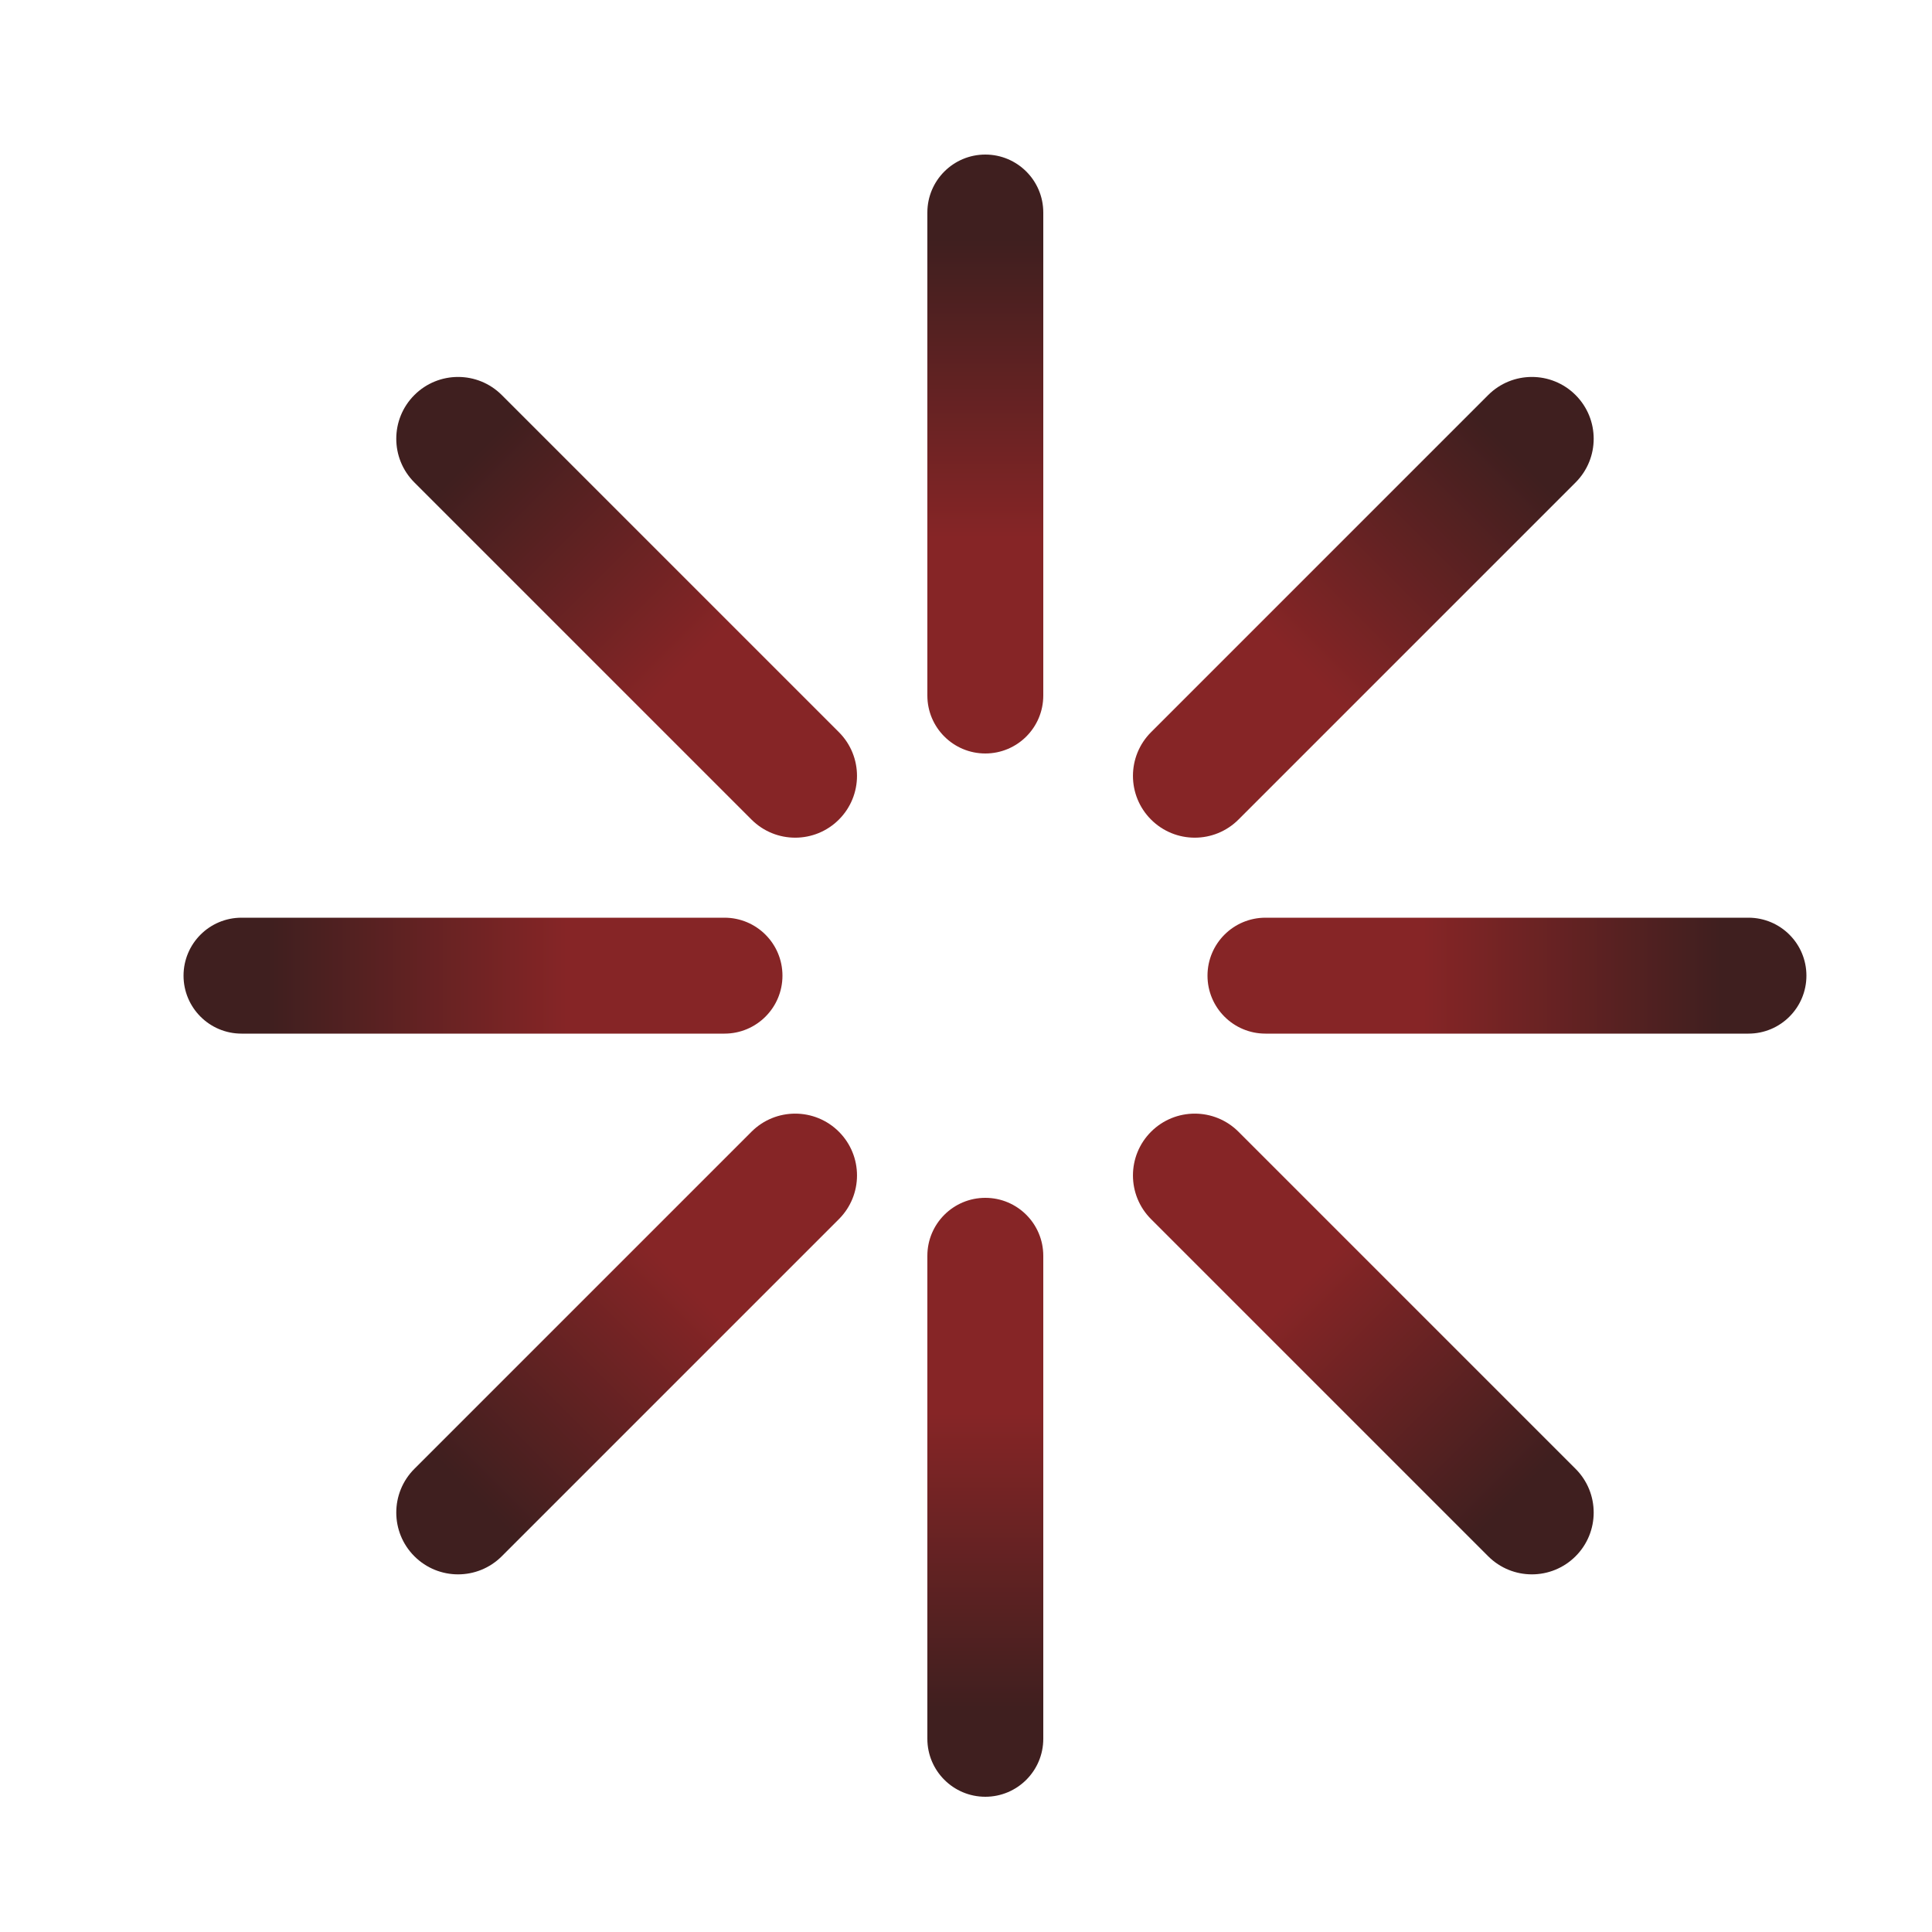
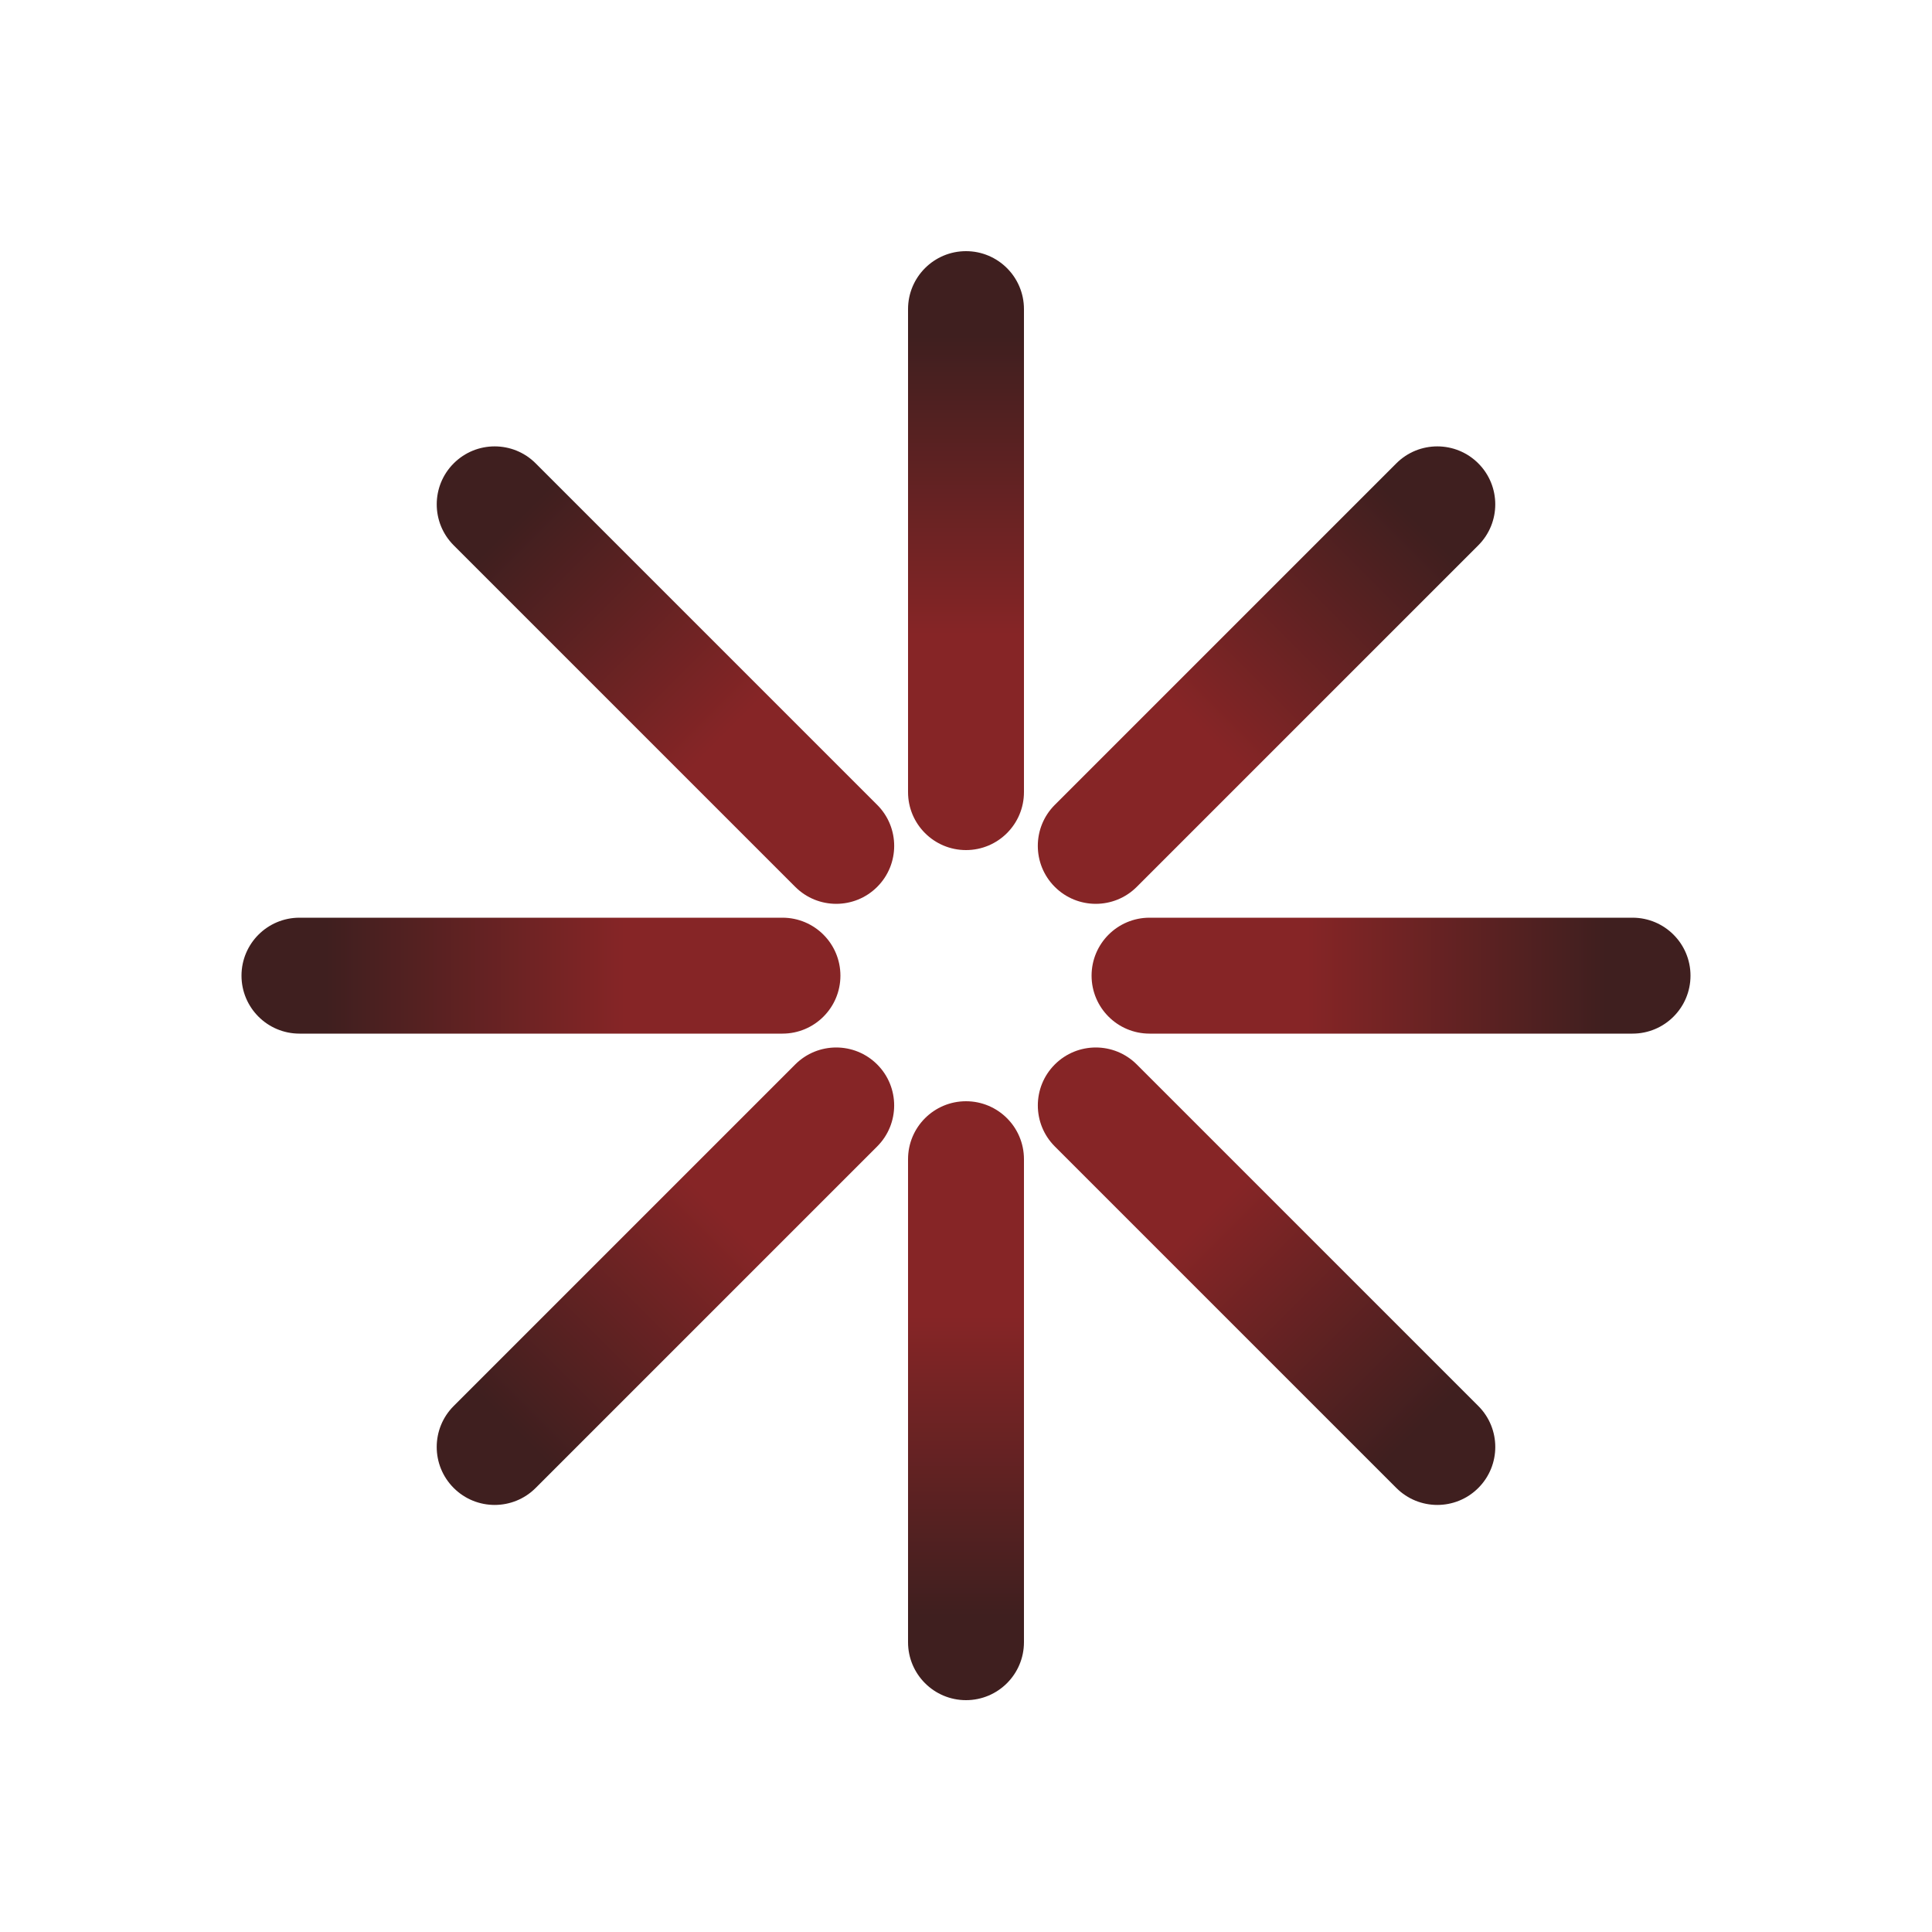
<svg xmlns="http://www.w3.org/2000/svg" width="100px" height="100px" viewBox="0 0 100 100" version="1.1">
  <defs>
    <linearGradient x1="50%" y1="13.925%" x2="50%" y2="64.16%" id="linearGradient-1">
      <stop stop-color="#3F1F1F" offset="0%" />
      <stop stop-color="#862526" offset="100%" />
    </linearGradient>
  </defs>
  <g id="covid" stroke="none" stroke-width="1" fill="none" fill-rule="evenodd">
-     <g id="Group" transform="translate(9, 8)" fill="url(#linearGradient-1)">
-       <rect id="Rectangle" x="39" y="0" width="6" height="31" rx="3" />
-       <path d="M61.565,7.897 L61.565,7.897 C63.332,7.897 64.764,9.329 64.764,11.096 L64.764,35.773 C64.764,37.54 63.332,38.972 61.565,38.972 L61.565,38.972 C59.799,38.972 58.366,37.54 58.366,35.773 L58.366,11.096 C58.366,9.329 59.799,7.897 61.565,7.897 Z" id="Rectangle" transform="translate(61.56527, 23.43473) rotate(45) translate(-61.56527, -23.43473) " />
-       <path d="M69,27 L69,27 C70.657,27 72,28.343 72,30 L72,55 C72,56.657 70.657,58 69,58 L69,58 C67.343,58 66,56.657 66,55 L66,30 C66,28.343 67.343,27 69,27 Z" id="Rectangle" transform="translate(69, 42.5) rotate(90) translate(-69, -42.5) " />
-       <path d="M61.565,46.028 L61.565,46.028 C63.332,46.028 64.764,47.46 64.764,49.227 L64.764,73.904 C64.764,75.671 63.332,77.103 61.565,77.103 L61.565,77.103 C59.799,77.103 58.366,75.671 58.366,73.904 L58.366,49.227 C58.366,47.46 59.799,46.028 61.565,46.028 Z" id="Rectangle" transform="translate(61.56527, 61.56527) rotate(135) translate(-61.56527, -61.56527) " />
-       <rect id="Rectangle" transform="translate(42, 69.5) rotate(180) translate(-42, -69.5) " x="39" y="54" width="6" height="31" rx="3" />
-       <path d="M23.435,46.028 L23.435,46.028 C25.201,46.028 26.634,47.46 26.634,49.227 L26.634,73.904 C26.634,75.671 25.201,77.103 23.435,77.103 L23.435,77.103 C21.668,77.103 20.236,75.671 20.236,73.904 L20.236,49.227 C20.236,47.46 21.668,46.028 23.435,46.028 Z" id="Rectangle" transform="translate(23.43473, 61.56527) rotate(225) translate(-23.43473, -61.56527) " />
-       <path d="M16,27 L16,27 C17.657,27 19,28.343 19,30 L19,55 C19,56.657 17.657,58 16,58 L16,58 C14.343,58 13,56.657 13,55 L13,30 C13,28.343 14.343,27 16,27 Z" id="Rectangle" transform="translate(16, 42.5) rotate(270) translate(-16, -42.5) " />
-       <path d="M23.435,7.897 L23.435,7.897 C25.201,7.897 26.634,9.329 26.634,11.096 L26.634,35.773 C26.634,37.54 25.201,38.972 23.435,38.972 L23.435,38.972 C21.668,38.972 20.236,37.54 20.236,35.773 L20.236,11.096 C20.236,9.329 21.668,7.897 23.435,7.897 Z" id="Rectangle" transform="translate(23.43473, 23.43473) rotate(315) translate(-23.43473, -23.43473) " />
+     <g id="Group" transform="translate(12, 13)" fill="url(#linearGradient-1)">
+       <rect id="Rectangle" x="35" y="0" width="6" height="31" rx="3" />
+       <rect id="Rectangle" transform="translate(53.55635, 21.94365) rotate(45) translate(-53.55635, -21.94365) " x="50.556" y="6.444" width="6" height="31" rx="3" />
+       <rect id="Rectangle" transform="translate(60, 37.5) rotate(90) translate(-60, -37.5) " x="57" y="22" width="6" height="31" rx="3" />
+       <rect id="Rectangle" transform="translate(53.55635, 53.05635) rotate(135) translate(-53.55635, -53.05635) " x="50.556" y="37.556" width="6" height="31" rx="3" />
+       <rect id="Rectangle" transform="translate(38, 59.5) rotate(180) translate(-38, -59.5) " x="35" y="44" width="6" height="31" rx="3" />
+       <rect id="Rectangle" transform="translate(22.44365, 53.05635) rotate(225) translate(-22.44365, -53.05635) " x="19.444" y="37.556" width="6" height="31" rx="3" />
+       <rect id="Rectangle" transform="translate(16, 37.5) rotate(270) translate(-16, -37.5) " x="13" y="22" width="6" height="31" rx="3" />
+       <rect id="Rectangle" transform="translate(22.44365, 21.94365) rotate(315) translate(-22.44365, -21.94365) " x="19.444" y="6.444" width="6" height="31" rx="3" />
    </g>
  </g>
</svg>
